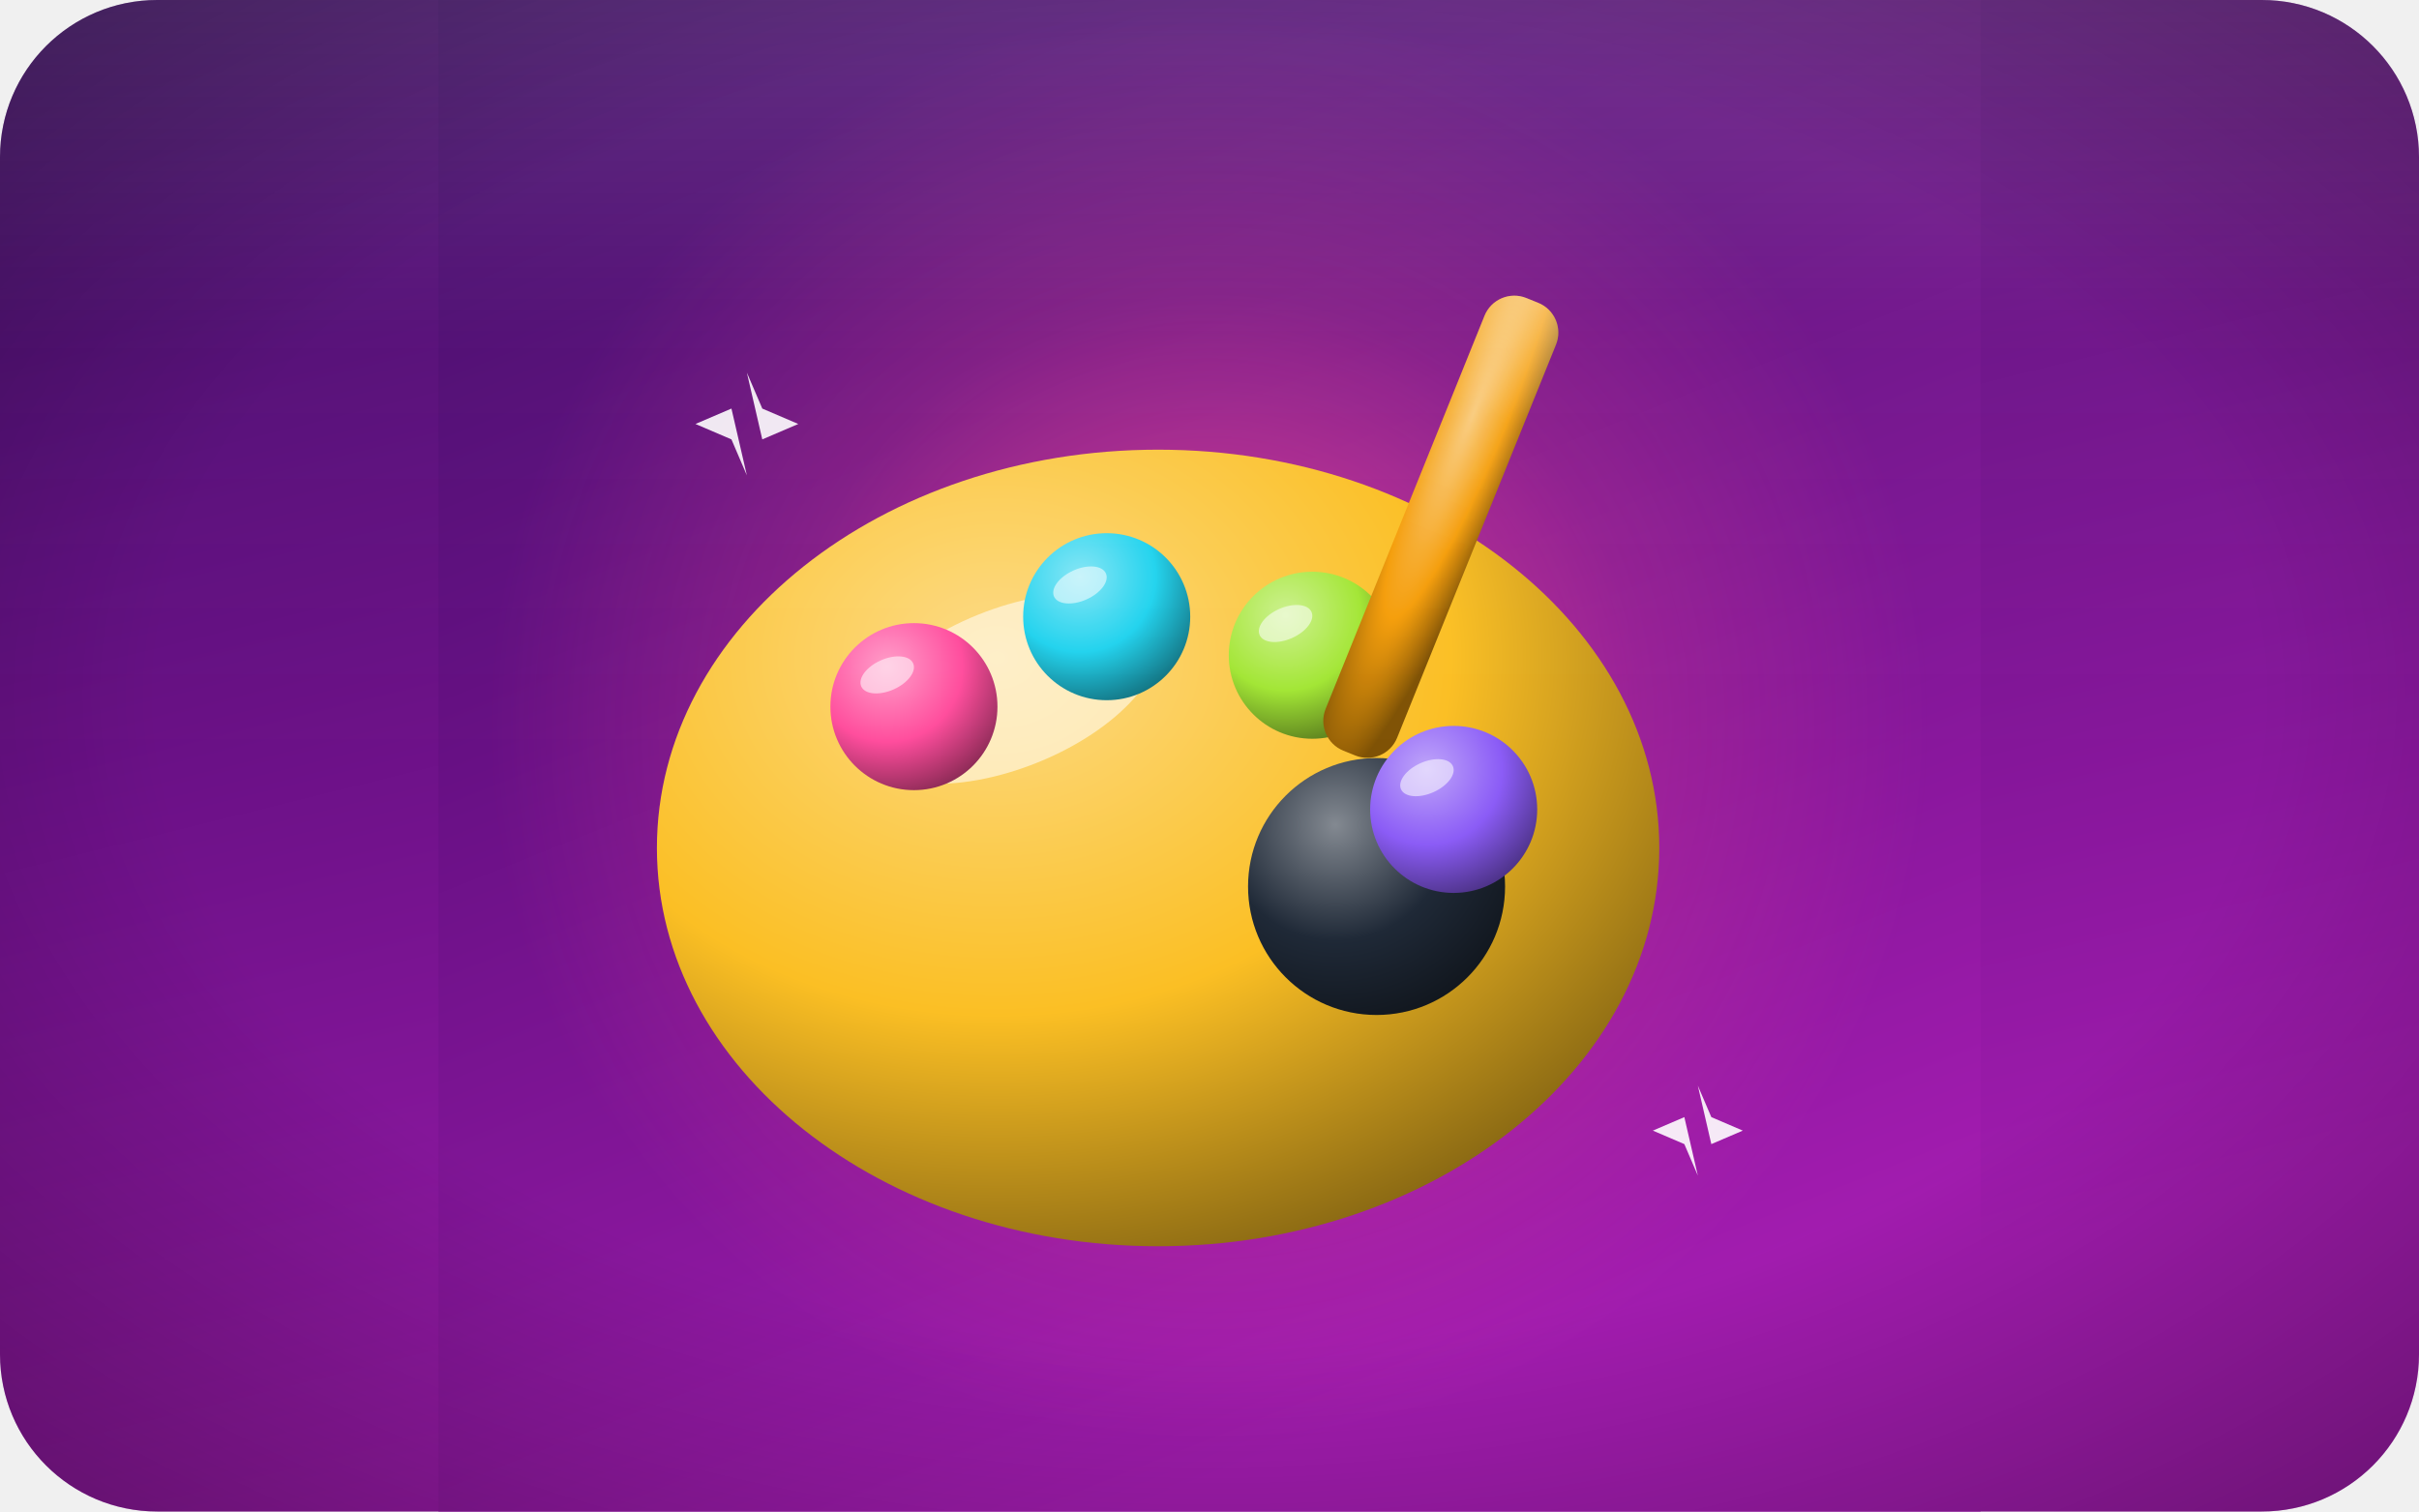
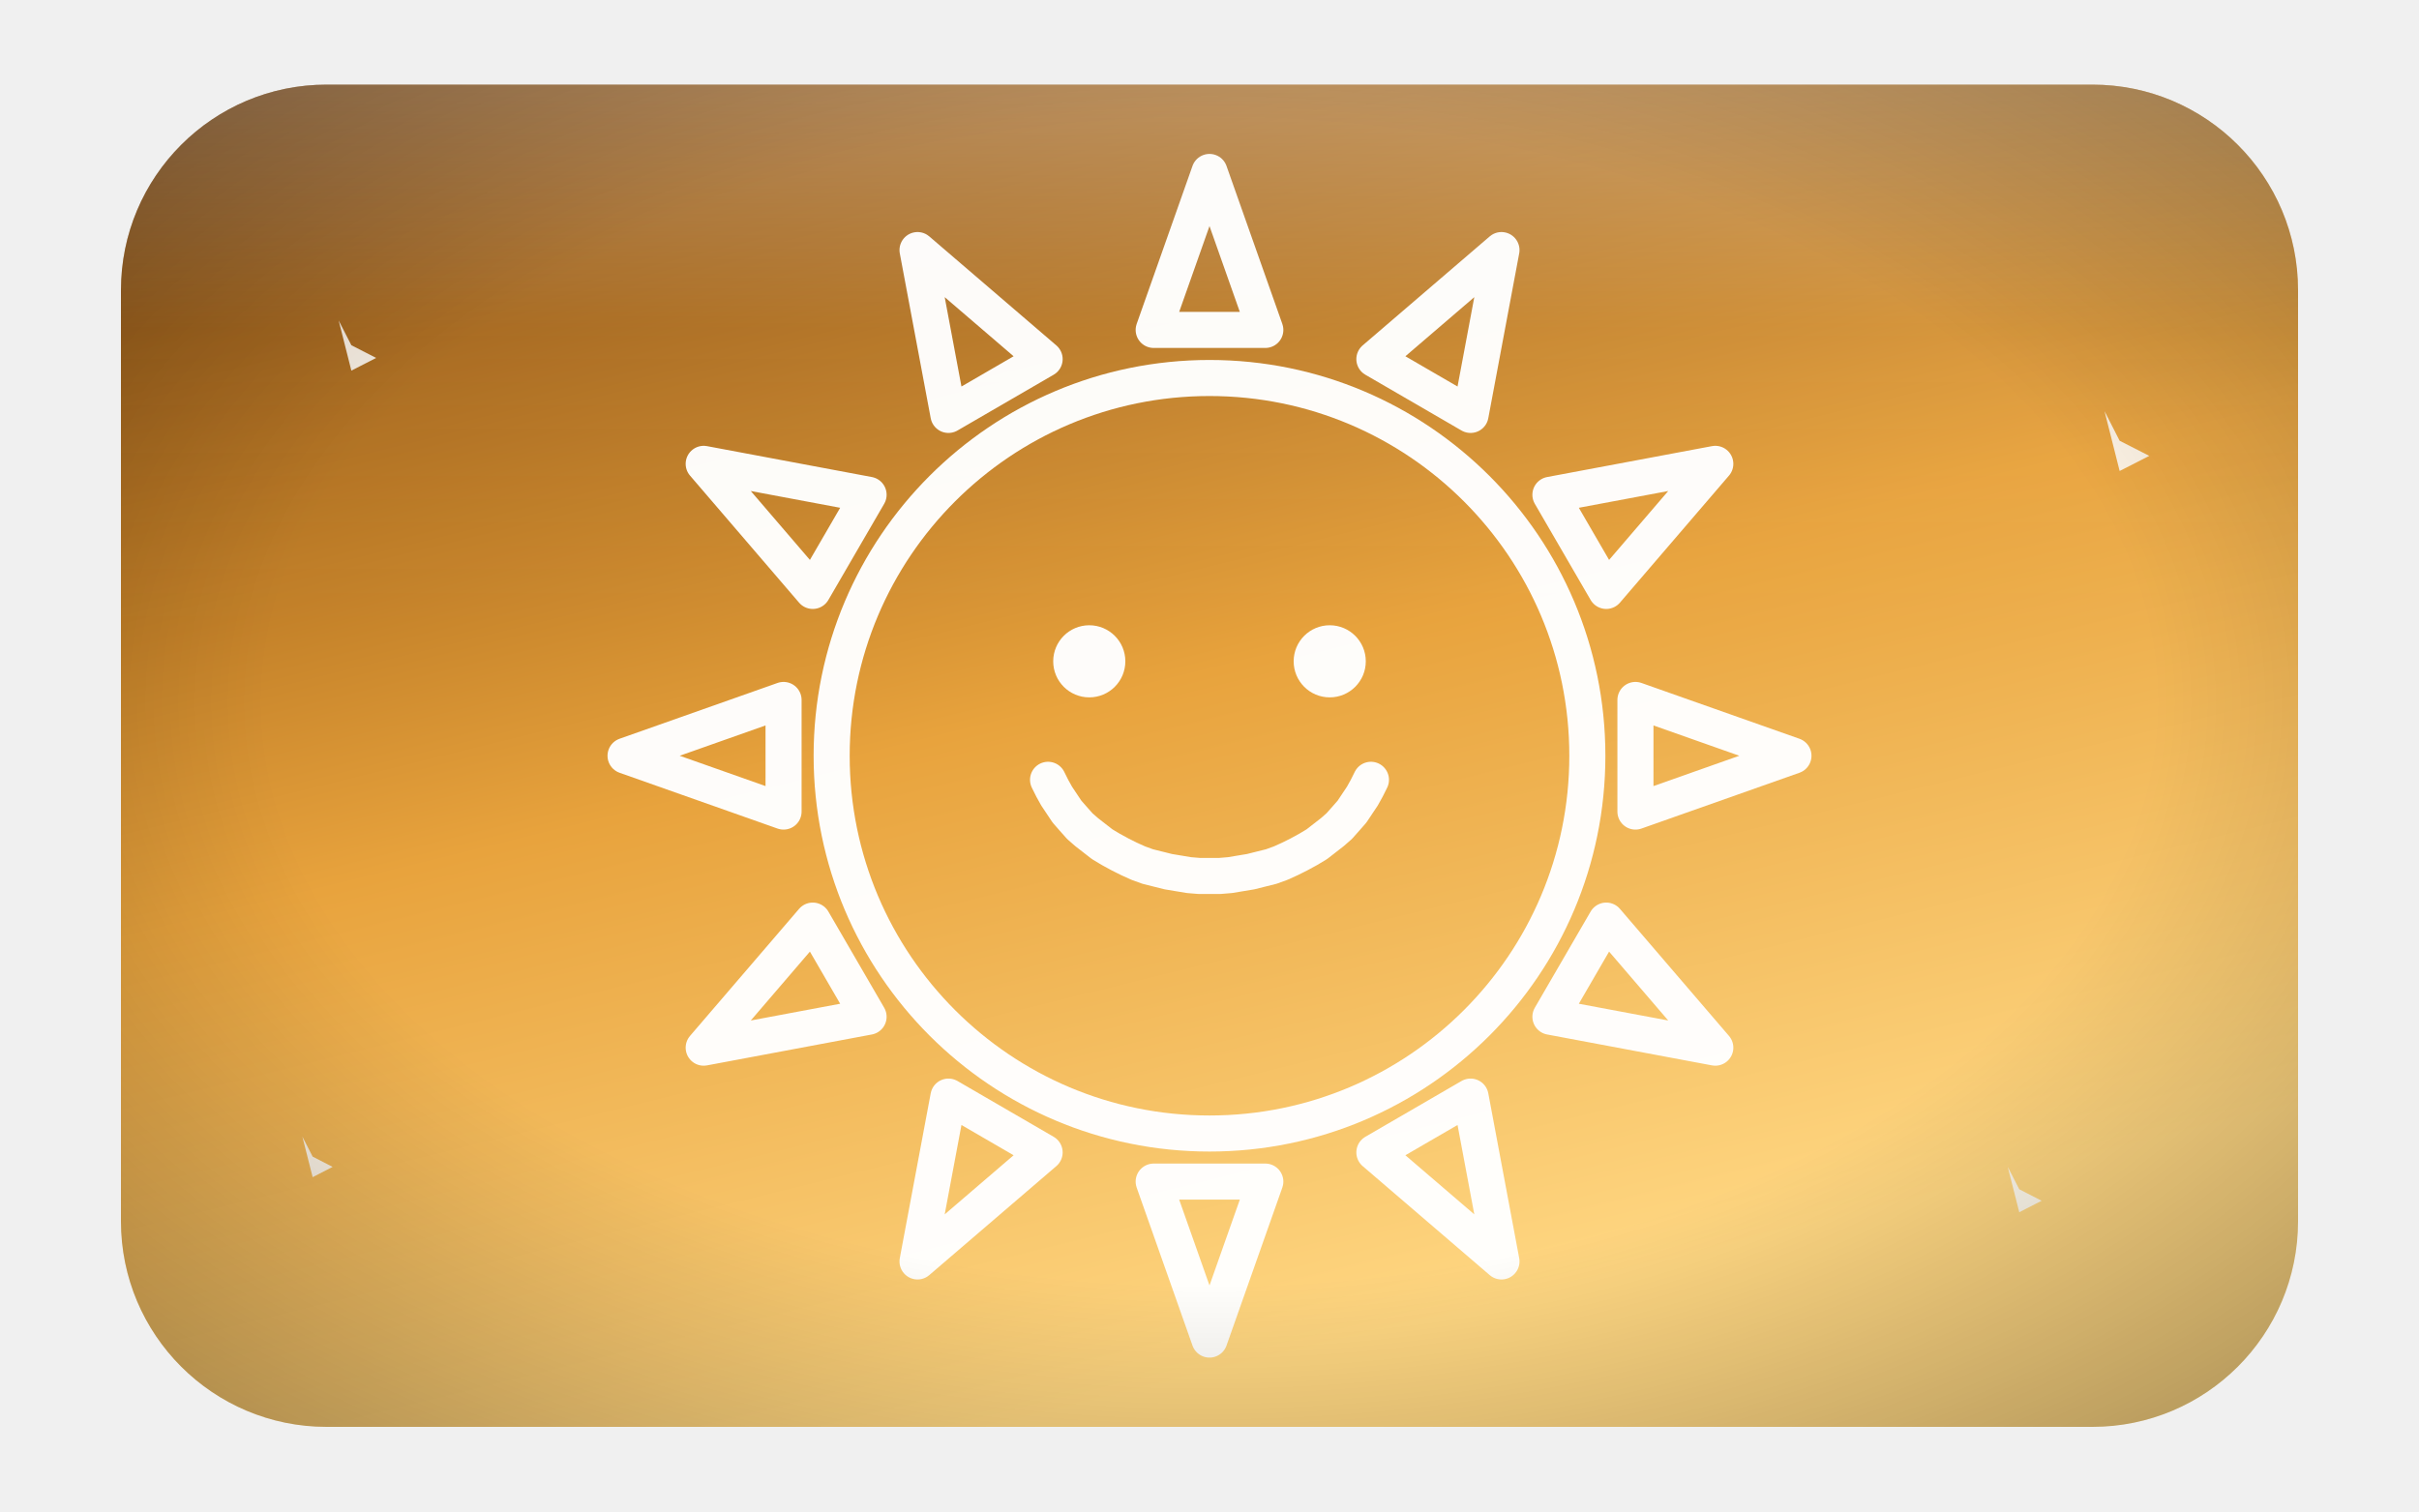
<svg xmlns="http://www.w3.org/2000/svg" viewBox="0 0 400 250" width="400" height="250" role="img">
  <defs>
-     <linearGradient id="a178_bg" x1="0" y1="0" x2="0.4" y2="1">
-       <stop offset="0%" stop-color="#3b0764" />
-       <stop offset="100%" stop-color="#a21caf" />
+     <linearGradient id="o180_bg" x1="0" y1="0" x2="0.4" y2="1">
+       <stop offset="0%" stop-color="#7a3d00" />
+       <stop offset="55%" stop-color="#e8a33d" />
+       <stop offset="100%" stop-color="#ffd782" />
    </linearGradient>
-     <linearGradient id="a178_sheen" x1="0" y1="0" x2="0" y2="1">
-       <stop offset="0%" stop-color="#ffffff" stop-opacity="0.30" />
-       <stop offset="45%" stop-color="#ffffff" stop-opacity="0.05" />
-       <stop offset="100%" stop-color="#ffffff" stop-opacity="0" />
+     <linearGradient id="o180_sheen" x1="0" y1="0" x2="0" y2="1">
+       <stop offset="0%" stop-color="#fff" stop-opacity="0.32" />
+       <stop offset="45%" stop-color="#fff" stop-opacity="0.05" />
+       <stop offset="100%" stop-color="#fff" stop-opacity="0" />
    </linearGradient>
-     <radialGradient id="a178_vig" cx="50%" cy="46%" r="72%">
-       <stop offset="60%" stop-color="#000000" stop-opacity="0" />
-       <stop offset="100%" stop-color="#000000" stop-opacity="0.32" />
+     <radialGradient id="o180_vig" cx="50%" cy="46%" r="72%">
+       <stop offset="60%" stop-color="#000" stop-opacity="0" />
+       <stop offset="100%" stop-color="#000" stop-opacity="0.30" />
    </radialGradient>
-     <clipPath id="a178_card">
-       <rect width="240" height="240" rx="34" />
-     </clipPath>
-     <radialGradient id="a178_bl1" cx="50%" cy="50%" r="50%">
-       <stop offset="0%" stop-color="#ff4d9d" stop-opacity="0.80" />
-       <stop offset="60%" stop-color="#ff4d9d" stop-opacity="0.21" />
-       <stop offset="100%" stop-color="#ff4d9d" stop-opacity="0" />
-     </radialGradient>
-     <radialGradient id="a178_g2" cx="34%" cy="26%" r="82%">
-       <stop offset="0%" stop-color="#fcdb86" />
-       <stop offset="55%" stop-color="#fbbf24" />
-       <stop offset="100%" stop-color="#826312" />
-     </radialGradient>
-     <radialGradient id="a178_g3" cx="34%" cy="26%" r="82%">
-       <stop offset="0%" stop-color="#838991" />
-       <stop offset="55%" stop-color="#1f2937" />
-       <stop offset="100%" stop-color="#10151c" />
-     </radialGradient>
-     <radialGradient id="a178_g4" cx="34%" cy="26%" r="82%">
-       <stop offset="0%" stop-color="#ff9dc9" />
-       <stop offset="55%" stop-color="#ff4d9d" />
-       <stop offset="100%" stop-color="#842851" />
-     </radialGradient>
-     <radialGradient id="a178_g5" cx="34%" cy="26%" r="82%">
-       <stop offset="0%" stop-color="#85e6f5" />
-       <stop offset="55%" stop-color="#22d3ee" />
-       <stop offset="100%" stop-color="#116d7b" />
-     </radialGradient>
-     <radialGradient id="a178_g6" cx="34%" cy="26%" r="82%">
-       <stop offset="0%" stop-color="#ccf18f" />
-       <stop offset="55%" stop-color="#a3e635" />
-       <stop offset="100%" stop-color="#54771b" />
-     </radialGradient>
-     <radialGradient id="a178_g7" cx="34%" cy="26%" r="82%">
-       <stop offset="0%" stop-color="#bfa5fa" />
-       <stop offset="55%" stop-color="#8b5cf6" />
-       <stop offset="100%" stop-color="#482f7f" />
-     </radialGradient>
-     <radialGradient id="a178_g8" cx="34%" cy="26%" r="82%">
-       <stop offset="0%" stop-color="#f9c978" />
-       <stop offset="55%" stop-color="#f59e0b" />
-       <stop offset="100%" stop-color="#7f5205" />
-     </radialGradient>
-     <clipPath id="a178_card2">
-       <rect width="400" height="250" rx="26" />
+     <clipPath id="o180_card">
+       <rect x="20" y="14" width="360" height="222" rx="34" />
    </clipPath>
  </defs>
-   <g clip-path="url(#a178_card2)">
-     <rect width="400" height="250" fill="url(#a178_bg)" />
-     <g transform="translate(72.50,0) scale(1.0625)">
-       <rect width="240" height="240" fill="url(#a178_bg)" />
-       <circle cx="120" cy="112.8" r="112" fill="url(#a178_bl1)" />
-       <ellipse cx="112" cy="132" rx="78" ry="62" fill="url(#a178_g2)" />
-       <ellipse cx="88.6" cy="107.2" rx="24.96" ry="12.4" fill="#ffffff" opacity="0.55" transform="rotate(-22 88.6 107.2)" />
-       <circle cx="146" cy="138" r="20" fill="url(#a178_g3)" />
-       <circle cx="74" cy="110" r="13" fill="url(#a178_g4)" />
-       <ellipse cx="69.84" cy="105.06" rx="4.42" ry="2.47" fill="#ffffff" opacity="0.55" transform="rotate(-24 69.84 105.06)" />
-       <circle cx="104" cy="96" r="13" fill="url(#a178_g5)" />
-       <ellipse cx="99.84" cy="91.06" rx="4.42" ry="2.47" fill="#ffffff" opacity="0.55" transform="rotate(-24 99.84 91.06)" />
-       <circle cx="136" cy="102" r="13" fill="url(#a178_g6)" />
-       <ellipse cx="131.84" cy="97.06" rx="4.42" ry="2.47" fill="#ffffff" opacity="0.55" transform="rotate(-24 131.84 97.06)" />
-       <circle cx="158" cy="126" r="13" fill="url(#a178_g7)" />
-       <ellipse cx="153.84" cy="121.06" rx="4.42" ry="2.47" fill="#ffffff" opacity="0.55" transform="rotate(-24 153.84 121.06)" />
-       <rect x="150" y="44" width="12" height="76" rx="5" fill="url(#a178_g8)" transform="rotate(22 156 82)" />
-       <rect x="150" y="44" width="12" height="41.8" rx="5" fill="url(#a178_sheen)" transform="rotate(22 156 82)" />
-       <path d="M48 58 L50.4 63.6 L56 66 L50.4 68.4 Z M48 74 L45.6 68.4 L40 66 L45.6 63.6 Z" fill="#ffffff" opacity="0.90" />
-       <path d="M196 169 L198.1 173.9 L203 176 L198.1 178.1 Z M196 183 L193.9 178.1 L189 176 L193.9 173.9 Z" fill="#ffffff" opacity="0.90" />
+   <rect x="20" y="14" width="360" height="222" rx="34" fill="url(#o180_bg)" />
+   <g clip-path="url(#o180_card)">
+     <rect x="20" y="14" width="360" height="90" fill="url(#o180_sheen)" />
+     <g transform="translate(58.0,18.5) scale(1.420)" fill="none" stroke="#fff" stroke-width="4.2" stroke-linecap="round" stroke-linejoin="round" opacity="0.97">
+       <circle cx="100.0" cy="75.0" r="44.0" />
+       <polygon points="149.6,68.5 168.0,75.0 149.6,81.5" />
+       <polygon points="139.7,44.6 158.9,41.0 146.2,55.8" />
+       <polygon points="119.2,28.8 134.0,16.1 130.4,35.3" />
+       <polygon points="93.5,25.4 100.0,7.0 106.5,25.4" />
+       <polygon points="69.6,35.3 66.0,16.1 80.8,28.8" />
+       <polygon points="53.8,55.8 41.1,41.0 60.3,44.6" />
+       <polygon points="50.4,81.5 32.0,75.0 50.4,68.5" />
+       <polygon points="60.3,105.4 41.1,109.0 53.8,94.2" />
+       <polygon points="80.8,121.2 66.0,133.9 69.6,114.7" />
+       <polygon points="106.5,124.6 100.0,143.0 93.5,124.6" />
+       <polygon points="130.4,114.7 134.0,133.9 119.2,121.2" />
+       <polygon points="146.2,94.2 158.9,109.0 139.7,105.4" />
+       <circle cx="86.0" cy="64.0" r="4.2" fill="#fff" stroke="none" />
+       <circle cx="114.0" cy="64.0" r="4.2" fill="#fff" stroke="none" />
+       <polyline points="81.2,77.8 81.7,78.8 82.2,79.7 82.8,80.6 83.4,81.5 84.1,82.3 84.9,83.2 85.7,83.9 86.6,84.6 87.5,85.3 88.5,85.9 89.6,86.5 90.6,87.0 91.7,87.5 92.8,87.9 94.0,88.2 95.2,88.5 96.4,88.7 97.6,88.9 98.8,89.0 100.0,89.0 101.2,89.0 102.4,88.9 103.6,88.7 104.8,88.5 106.0,88.2 107.2,87.9 108.3,87.5 109.4,87.0 110.4,86.5 111.5,85.9 112.5,85.3 113.4,84.6 114.3,83.9 115.1,83.2 115.9,82.3 116.6,81.5 117.2,80.6 117.8,79.7 118.3,78.8 118.8,77.8" />
    </g>
-     <rect width="400" height="125" fill="url(#a178_sheen)" opacity="0.5" />
-     <rect width="400" height="250" fill="url(#a178_vig)" />
+     <path d="M 56 53 l 2.1 4.1 l 4.1 2.1 l -4.1 2.1 Z" fill="#fff" opacity="0.85" />
+     <path d="M 348 68 l 2.5 4.9 l 4.9 2.5 l -4.9 2.5 Z" fill="#fff" opacity="0.85" />
+     <path d="M 332 193 l 1.9 3.7 l 3.7 1.9 l -3.7 1.9 Z" fill="#fff" opacity="0.85" />
+     <path d="M 50 188 l 1.7 3.3 l 3.3 1.7 l -3.3 1.7 Z" fill="#fff" opacity="0.85" />
+     <rect x="20" y="14" width="360" height="222" rx="34" fill="url(#o180_vig)" />
  </g>
</svg>
